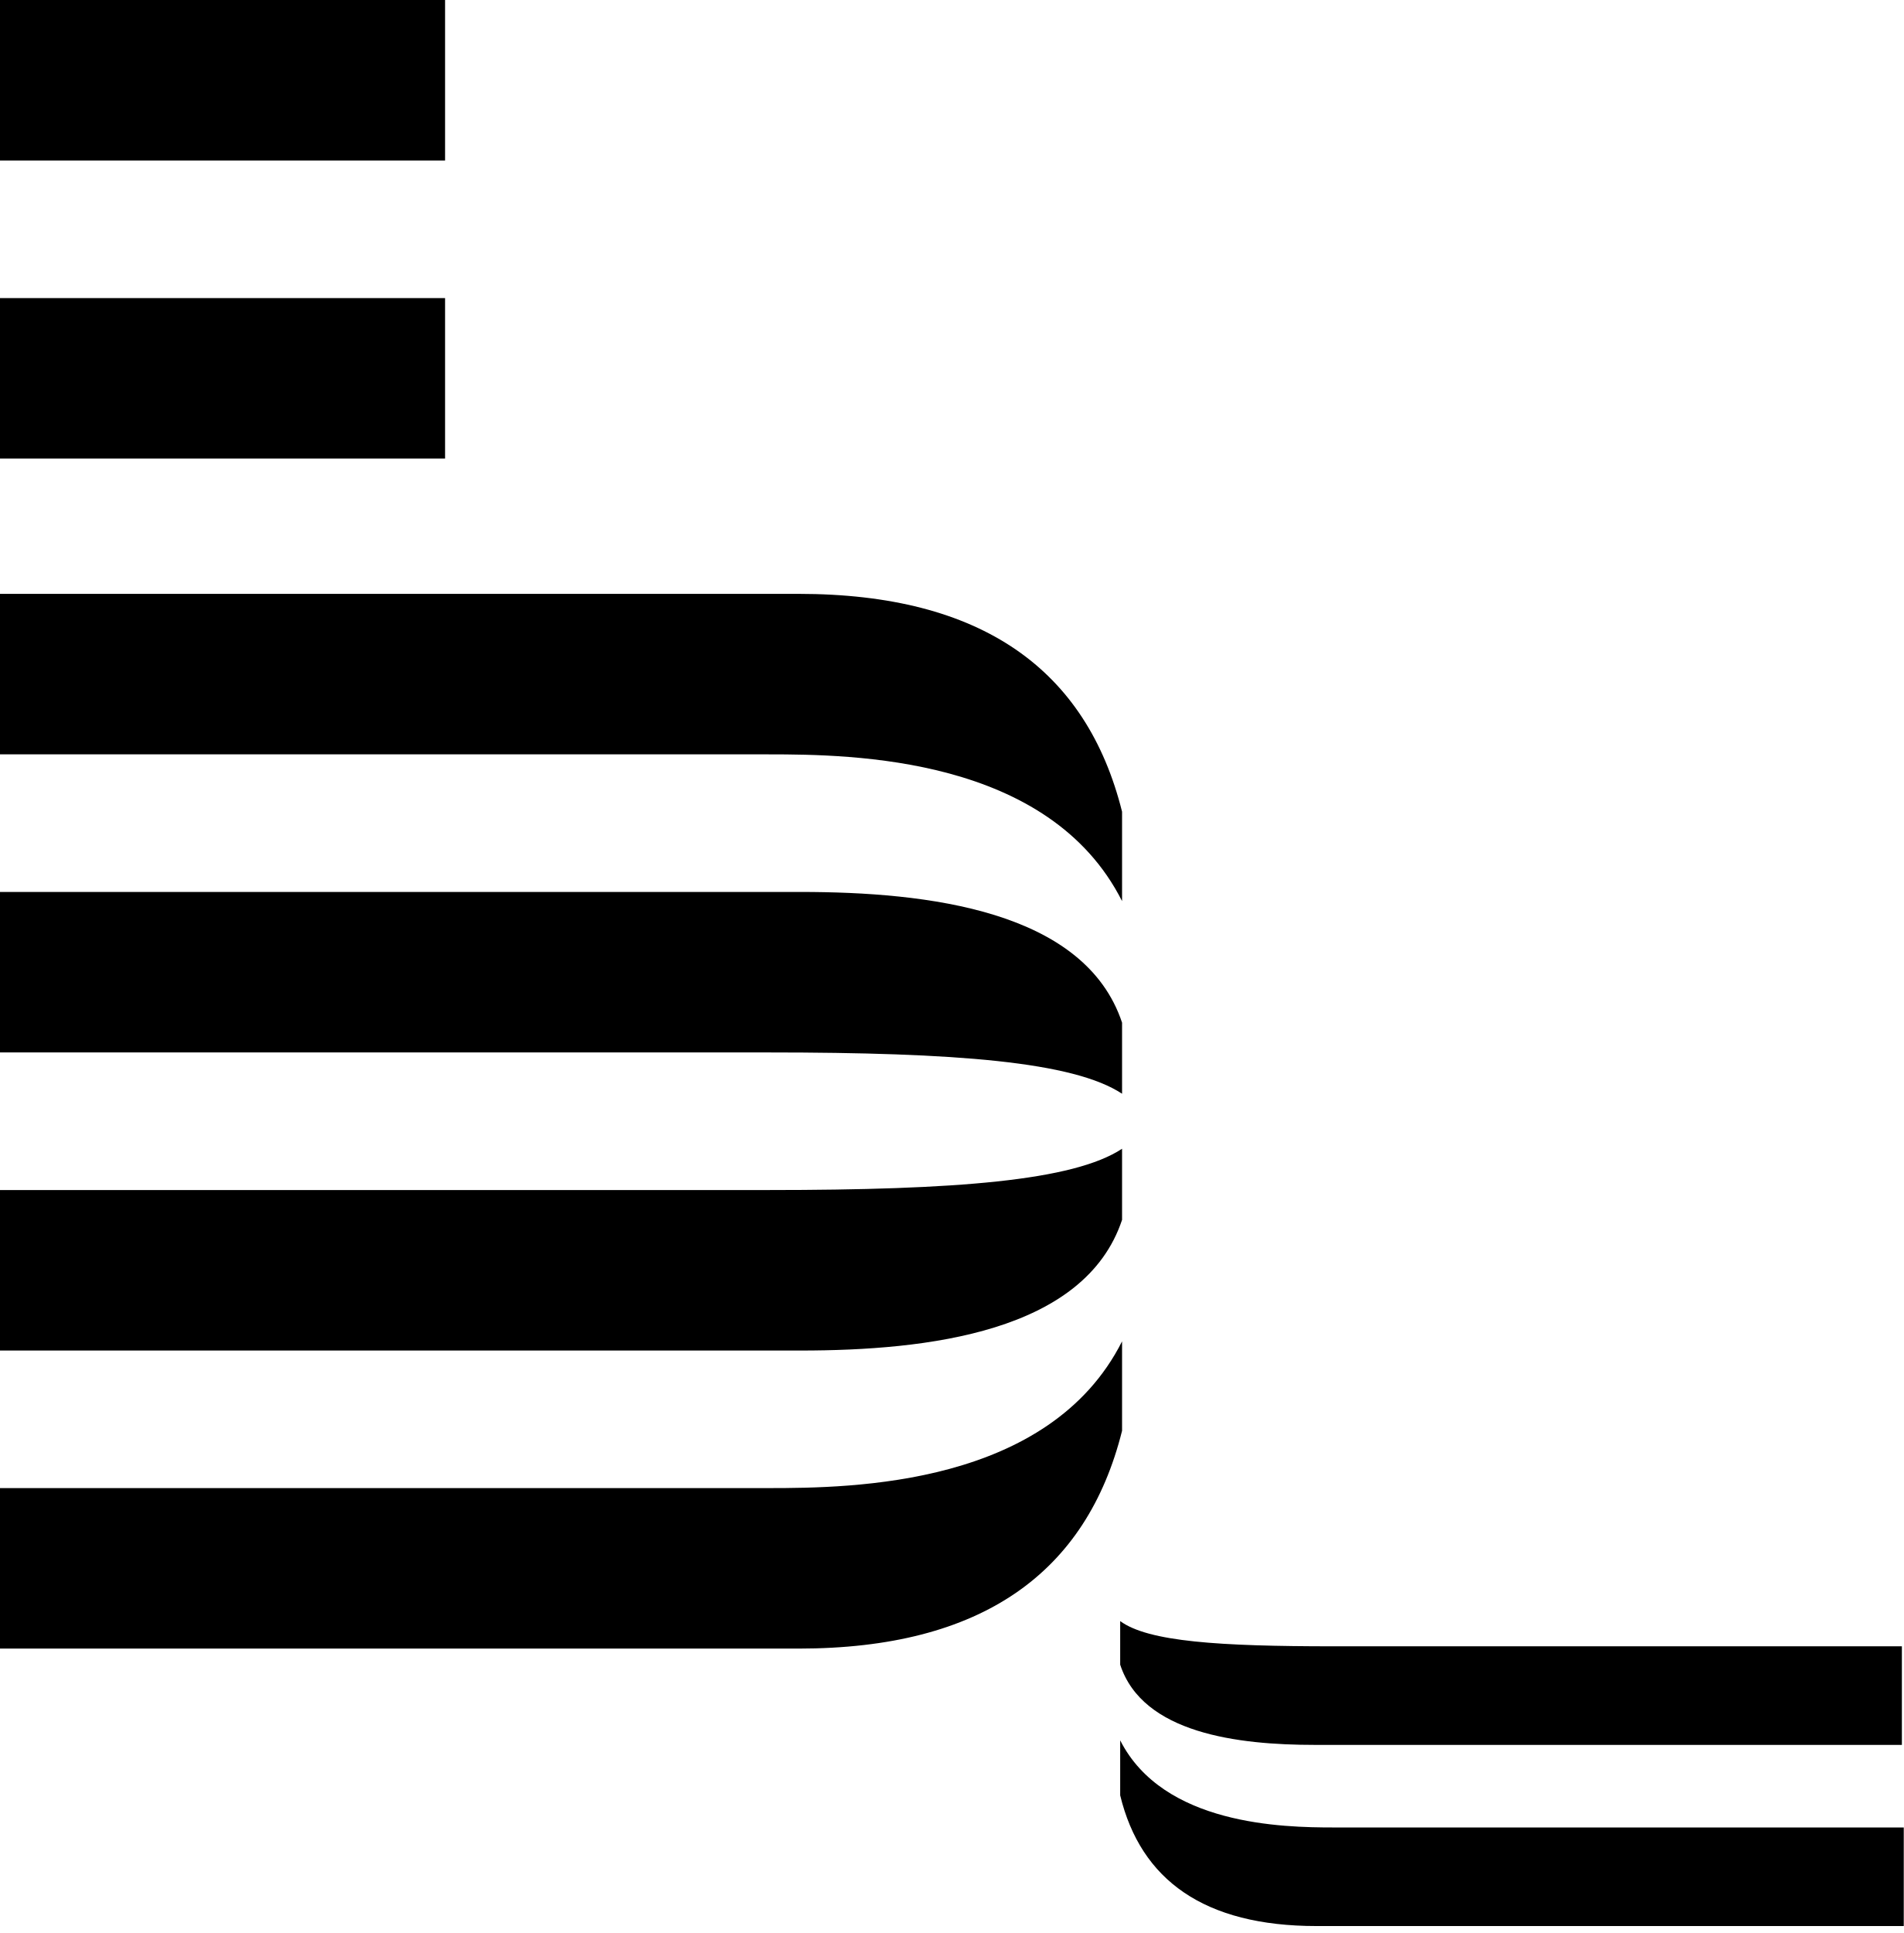
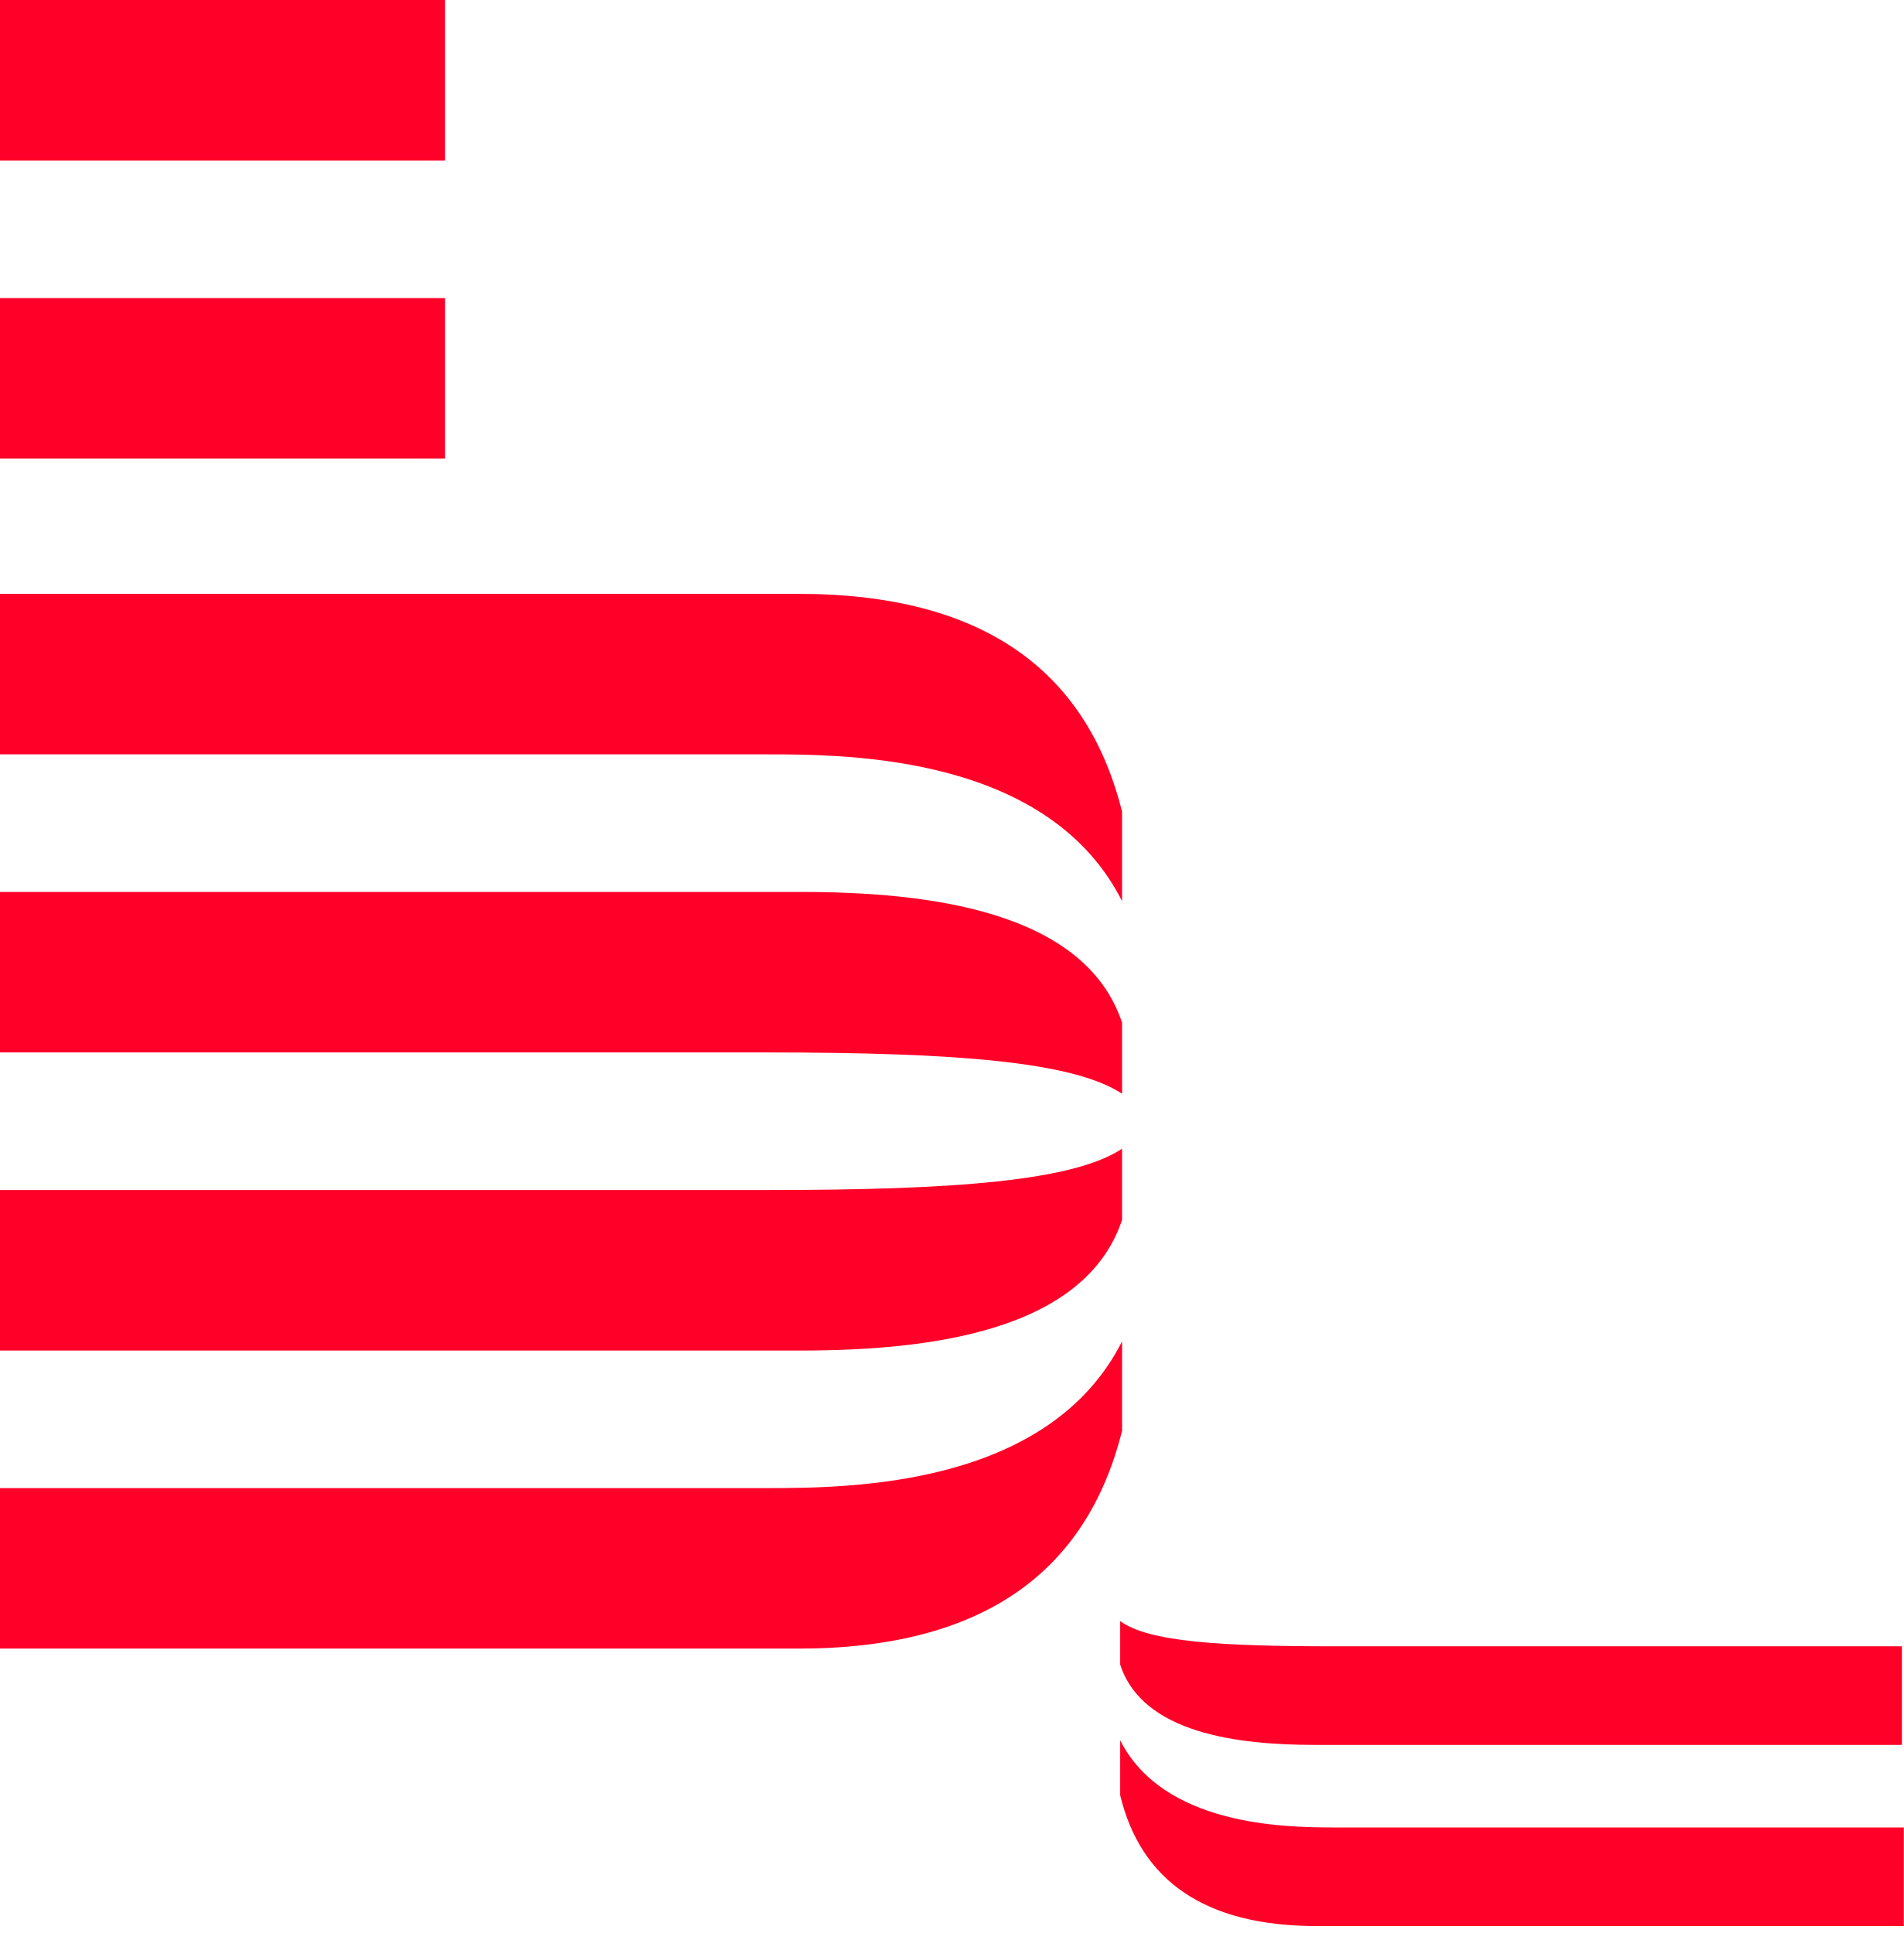
<svg xmlns="http://www.w3.org/2000/svg" width="66" height="67" viewBox="0 0 66 67" fill="none">
-   <path d="M0 10.332H15.43V15.895H0V10.332ZM0 0H15.43V5.563H0V0ZM27.684 20.584H0V26.147H26.646C29.564 26.147 36.371 26.227 38.9 31.234V28.134C37.668 23.207 34.037 20.584 27.684 20.584H27.684ZM27.748 30.916H0V36.479H26.646C33.13 36.479 37.214 36.797 38.9 37.91V35.446C37.603 31.552 32.157 30.916 27.749 30.916H27.748ZM27.684 57.142H0V51.579H26.646C29.564 51.579 36.371 51.5 38.9 46.493V49.592C37.668 54.52 34.037 57.142 27.684 57.142H27.684ZM27.748 46.811H0V41.248H26.646C33.13 41.248 37.214 40.93 38.9 39.817V42.281C37.603 46.175 32.157 46.811 27.749 46.811H27.748ZM45.642 66.759H66V63.342H46.226C44.475 63.342 40.326 63.262 38.835 60.322V62.229C39.548 65.169 41.752 66.759 45.642 66.759ZM45.578 60.48H65.935V57.063H46.226C42.271 57.063 39.807 56.904 38.835 56.189V57.699C39.613 60.083 42.919 60.48 45.577 60.48H45.578Z" fill="black" />
+   <path d="M0 10.332H15.43V15.895H0V10.332ZM0 0H15.43V5.563H0V0ZM27.684 20.584H0V26.147H26.646C29.564 26.147 36.371 26.227 38.9 31.234V28.134C37.668 23.207 34.037 20.584 27.684 20.584H27.684ZM27.748 30.916H0V36.479H26.646C33.13 36.479 37.214 36.797 38.9 37.91V35.446C37.603 31.552 32.157 30.916 27.749 30.916H27.748ZM27.684 57.142H0V51.579H26.646C29.564 51.579 36.371 51.5 38.9 46.493V49.592C37.668 54.52 34.037 57.142 27.684 57.142H27.684ZM27.748 46.811H0V41.248H26.646C33.13 41.248 37.214 40.93 38.9 39.817V42.281C37.603 46.175 32.157 46.811 27.749 46.811H27.748ZM45.642 66.759H66V63.342H46.226C44.475 63.342 40.326 63.262 38.835 60.322V62.229C39.548 65.169 41.752 66.759 45.642 66.759ZM45.578 60.48H65.935V57.063H46.226C42.271 57.063 39.807 56.904 38.835 56.189V57.699C39.613 60.083 42.919 60.48 45.577 60.48H45.578Z" fill="#ff0028" />
</svg>
